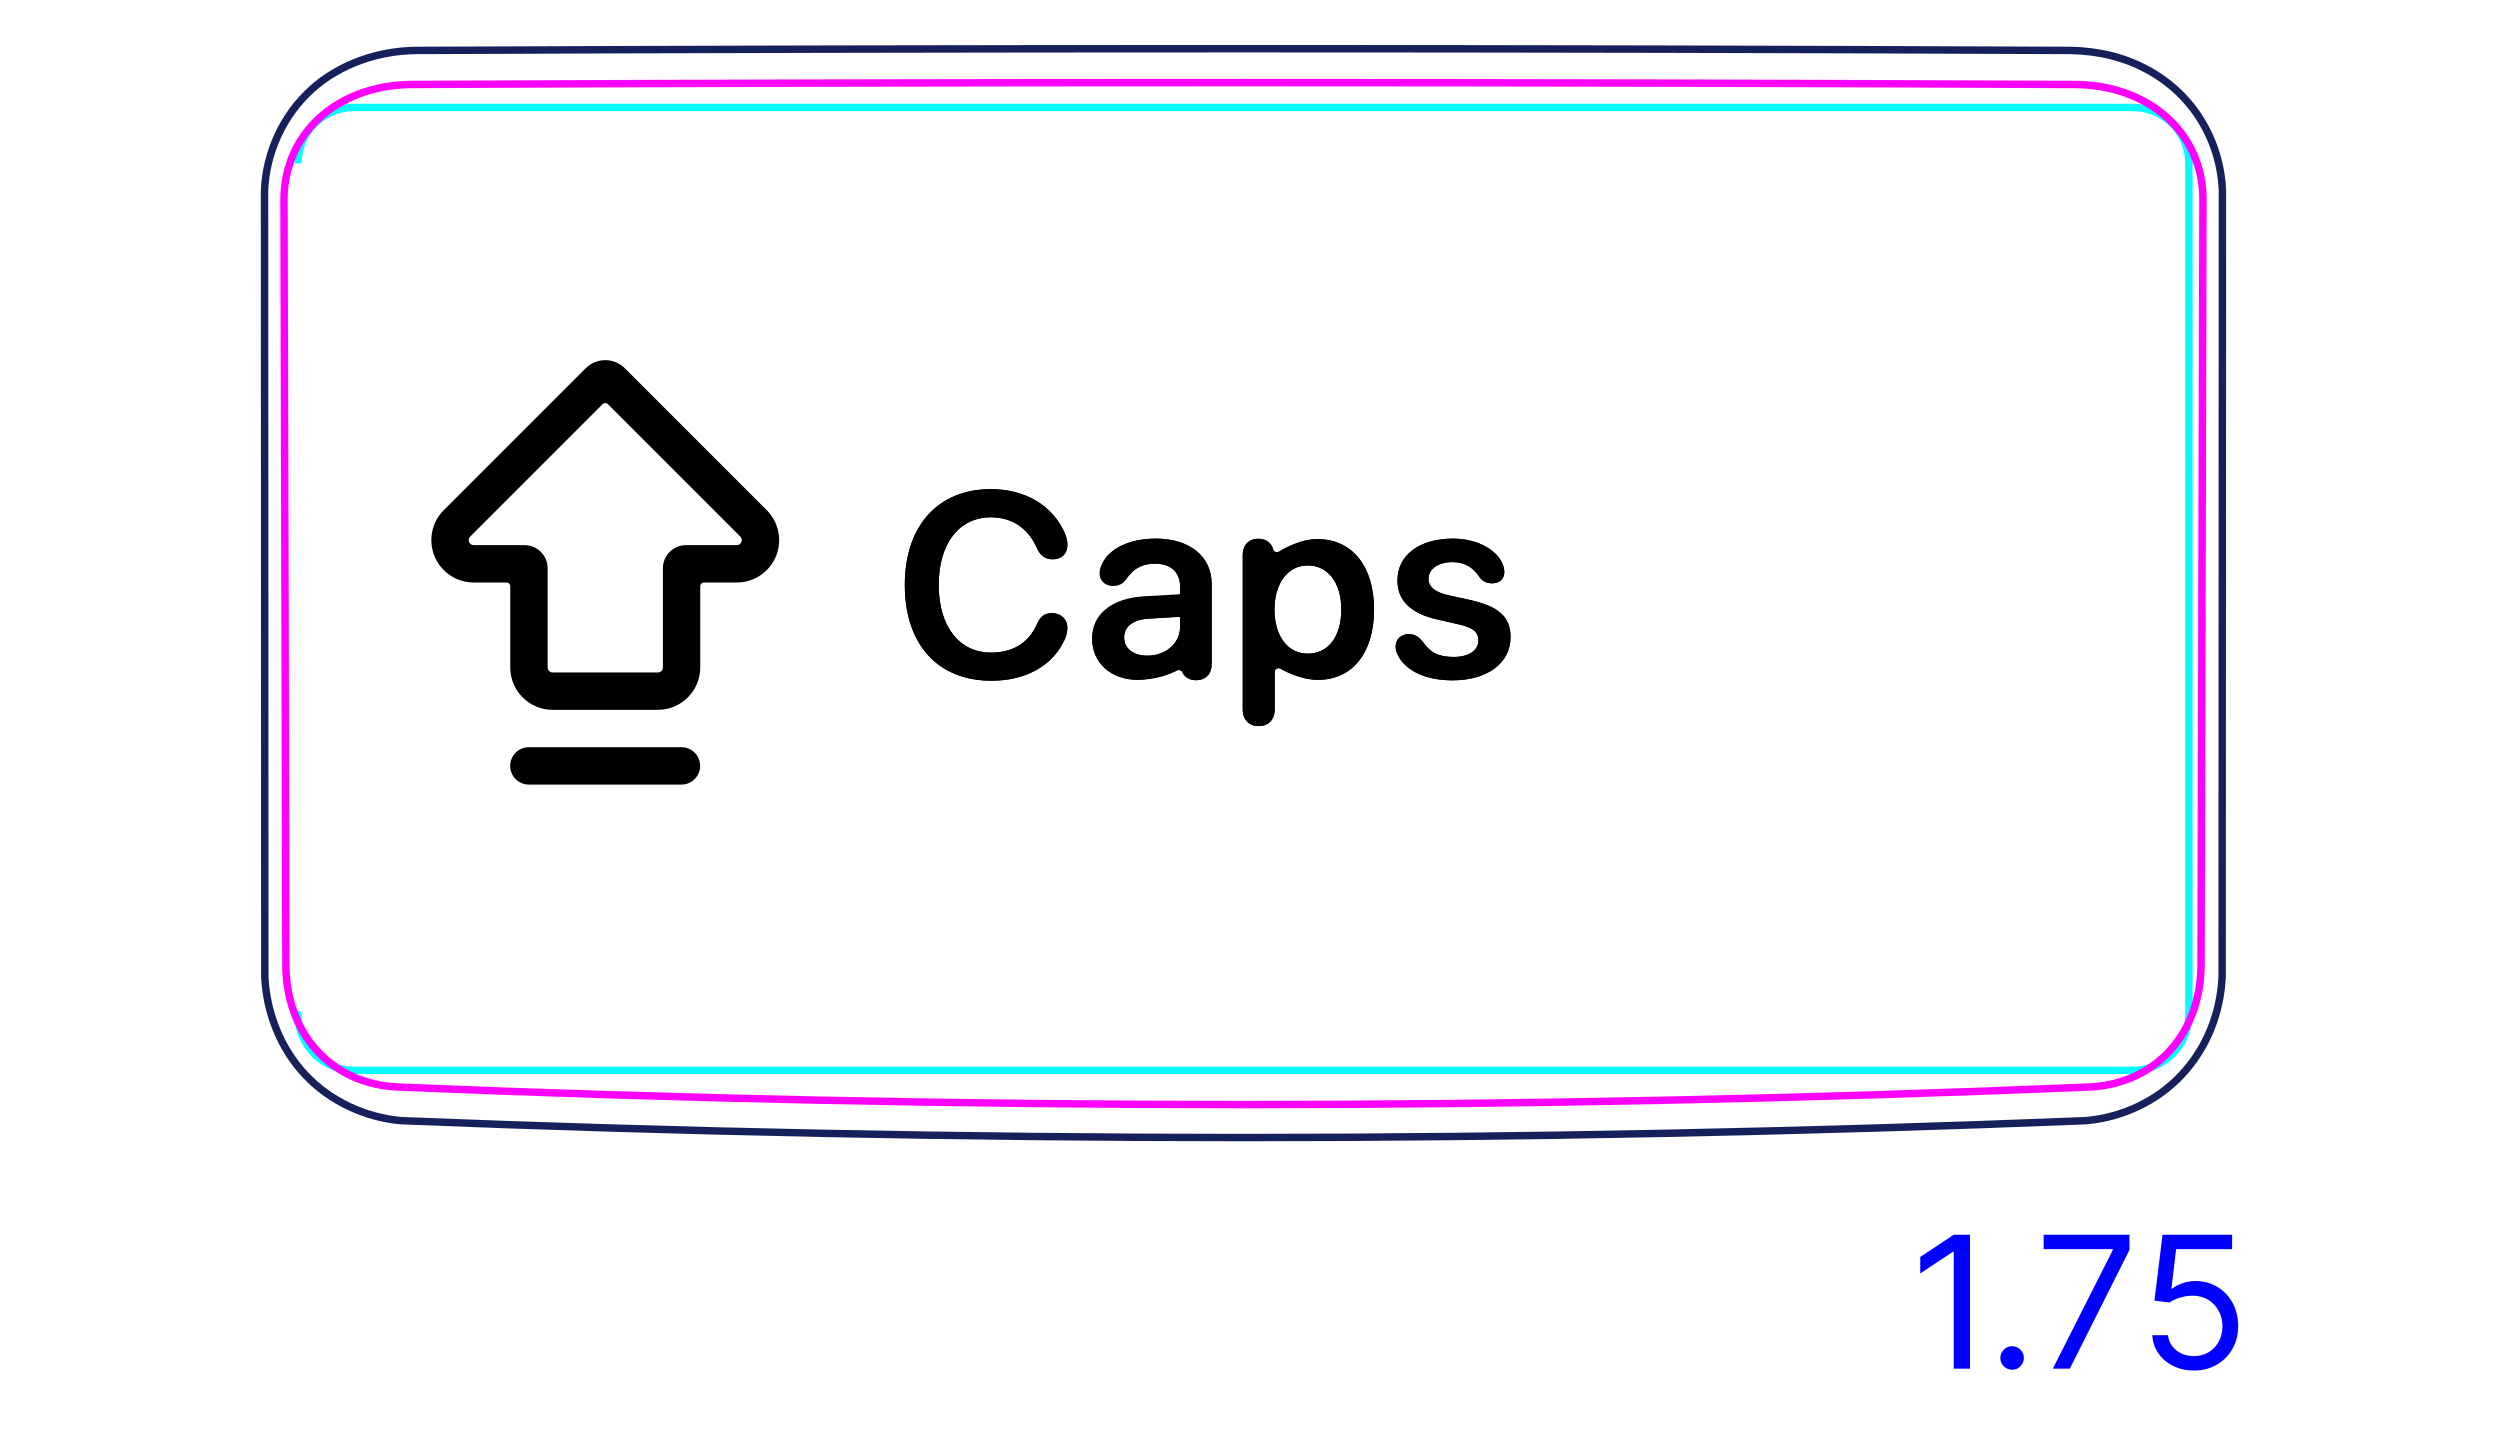
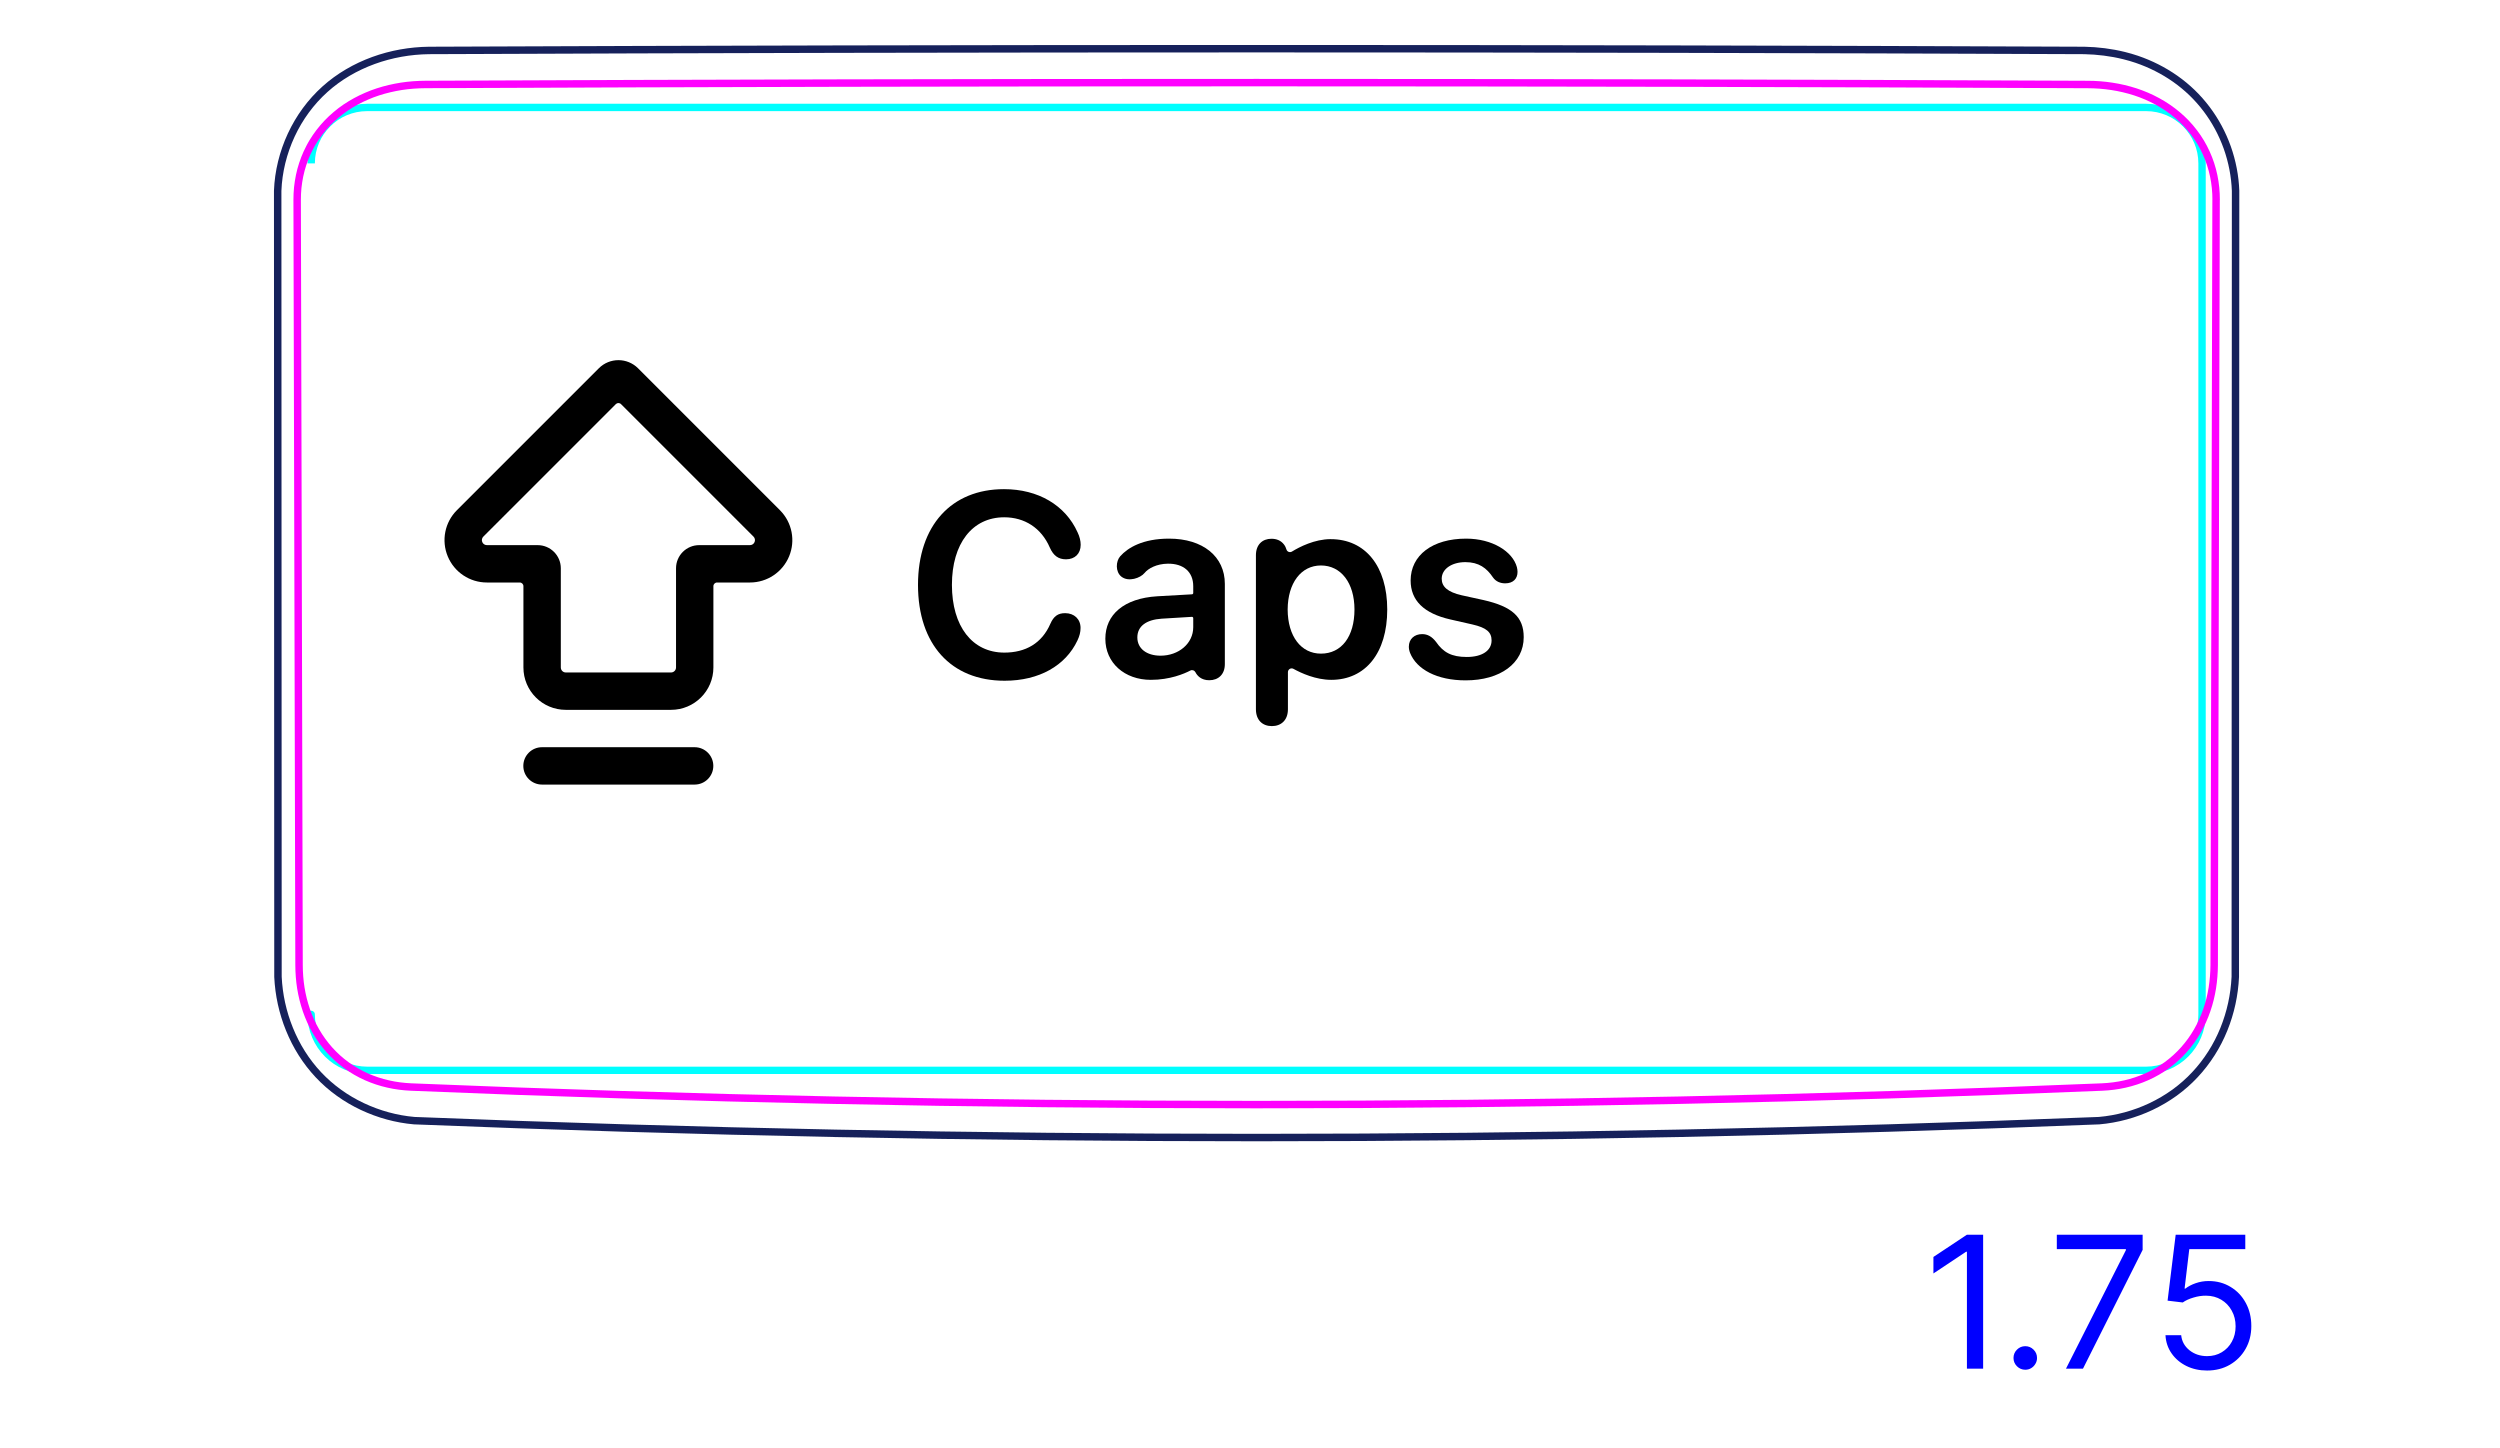
<svg xmlns="http://www.w3.org/2000/svg" width="95" height="55" viewBox="0 0 95 55" fill="none">
-   <path d="M83.536 40.026C83.351 40.317 83.139 40.592 82.903 40.843C82.667 41.095 82.406 41.324 82.127 41.526C81.847 41.727 81.549 41.902 81.237 42.05C80.619 42.342 79.944 42.526 79.265 42.585C68.6 43.013 57.927 43.227 47.252 43.227C36.578 43.227 25.905 43.013 15.24 42.585C14.9 42.555 14.562 42.494 14.233 42.404C13.902 42.314 13.58 42.194 13.269 42.048C12.957 41.901 12.658 41.726 12.379 41.524C12.098 41.323 11.838 41.095 11.601 40.843C11.365 40.592 11.154 40.318 10.969 40.026C10.785 39.735 10.629 39.428 10.5 39.11C10.371 38.794 10.27 38.465 10.196 38.131C10.124 37.8 10.079 37.462 10.063 37.123L10.052 7.251C10.079 6.525 10.259 5.796 10.567 5.133C10.721 4.802 10.906 4.488 11.121 4.195C11.335 3.904 11.578 3.633 11.848 3.391C12.381 2.911 13.015 2.545 13.693 2.298C14.369 2.052 15.087 1.926 15.801 1.917C36.768 1.828 57.736 1.828 78.704 1.917C78.958 1.922 79.212 1.941 79.464 1.973C79.715 2.005 79.965 2.051 80.212 2.112C80.376 2.152 80.539 2.2 80.699 2.254C81.217 2.431 81.715 2.681 82.163 2.997C82.389 3.156 82.602 3.333 82.8 3.523C82.999 3.716 83.183 3.924 83.35 4.145C83.684 4.588 83.95 5.084 84.137 5.609C84.324 6.138 84.432 6.695 84.452 7.251L84.441 37.123C84.41 37.8 84.263 38.48 84.007 39.111C83.878 39.429 83.721 39.736 83.536 40.026Z" stroke="#16215B" stroke-width="0.283" stroke-miterlimit="10" />
-   <path d="M16.995 4.083H13.451M13.451 4.083C13.451 4.083 81.052 4.083 81.052 4.083C82.226 4.083 83.178 5.036 83.178 6.21C83.178 6.21 83.178 38.547 83.178 38.547C83.178 39.721 82.226 40.673 81.052 40.673C81.052 40.673 13.451 40.673 13.451 40.673C12.277 40.673 11.325 39.721 11.325 38.547C11.325 38.547 11.325 6.209 11.325 6.21C11.325 5.036 12.277 4.083 13.451 4.083Z" stroke="#00FFFF" stroke-width="0.28" stroke-miterlimit="10" />
-   <path d="M83.711 7.595C83.684 17.289 83.66 26.982 83.639 36.676C83.637 36.968 83.614 37.257 83.569 37.542C83.523 37.827 83.455 38.107 83.36 38.382C83.337 38.451 83.312 38.52 83.284 38.588C83.258 38.656 83.229 38.724 83.198 38.791C83.138 38.925 83.071 39.055 82.999 39.181C82.926 39.307 82.848 39.429 82.762 39.548C82.677 39.666 82.585 39.781 82.487 39.891C82.29 40.111 82.074 40.307 81.839 40.478C81.722 40.564 81.599 40.643 81.472 40.717C81.408 40.754 81.343 40.789 81.277 40.823C81.212 40.856 81.146 40.888 81.079 40.917C80.813 41.036 80.535 41.127 80.25 41.192C80.179 41.208 80.106 41.223 80.034 41.236C79.962 41.248 79.889 41.26 79.816 41.269C79.671 41.288 79.524 41.301 79.377 41.307C57.997 42.197 36.502 42.197 15.122 41.307C14.974 41.301 14.829 41.288 14.683 41.269C14.611 41.26 14.539 41.248 14.467 41.236C14.394 41.223 14.322 41.208 14.251 41.192C13.966 41.128 13.69 41.037 13.424 40.919C13.357 40.889 13.291 40.858 13.225 40.824C13.16 40.791 13.095 40.756 13.032 40.719C12.905 40.646 12.783 40.567 12.666 40.481C12.43 40.31 12.215 40.116 12.018 39.896C11.969 39.842 11.922 39.785 11.876 39.728C11.83 39.672 11.786 39.614 11.743 39.554C11.658 39.436 11.579 39.314 11.507 39.189C11.433 39.063 11.367 38.934 11.306 38.801C11.276 38.734 11.248 38.666 11.22 38.598C11.193 38.53 11.168 38.461 11.143 38.391C11.12 38.322 11.097 38.252 11.077 38.182C11.055 38.112 11.037 38.042 11.019 37.971C10.984 37.83 10.956 37.688 10.932 37.546C10.887 37.26 10.865 36.97 10.864 36.678C10.843 26.984 10.819 17.288 10.792 7.593C10.792 7.438 10.799 7.285 10.814 7.131C10.822 7.056 10.832 6.979 10.844 6.902C10.855 6.827 10.869 6.75 10.885 6.675C10.948 6.375 11.043 6.085 11.169 5.808C11.2 5.739 11.234 5.671 11.27 5.603C11.288 5.568 11.306 5.535 11.325 5.501C11.344 5.468 11.363 5.435 11.383 5.401C11.462 5.27 11.548 5.145 11.64 5.024C11.824 4.784 12.033 4.564 12.267 4.368C12.325 4.317 12.386 4.27 12.446 4.223C12.508 4.177 12.57 4.133 12.633 4.089C12.76 4.004 12.89 3.925 13.022 3.853C13.156 3.78 13.293 3.713 13.433 3.654C13.503 3.624 13.573 3.594 13.645 3.567C13.717 3.541 13.79 3.515 13.863 3.491C14.155 3.396 14.452 3.328 14.753 3.28C15.054 3.234 15.358 3.212 15.666 3.21C36.687 3.116 57.816 3.116 78.837 3.211C79.146 3.212 79.451 3.235 79.753 3.282C79.903 3.304 80.054 3.334 80.203 3.369C80.352 3.404 80.501 3.446 80.647 3.493C80.938 3.589 81.217 3.708 81.485 3.855C81.553 3.891 81.618 3.929 81.684 3.97C81.749 4.01 81.815 4.052 81.877 4.095C82.004 4.181 82.125 4.273 82.241 4.371C82.358 4.469 82.468 4.573 82.573 4.683C82.626 4.739 82.677 4.795 82.727 4.854C82.776 4.912 82.825 4.972 82.871 5.033C83.057 5.276 83.212 5.536 83.338 5.814C83.369 5.883 83.4 5.953 83.427 6.025C83.454 6.096 83.481 6.169 83.504 6.241C83.552 6.388 83.591 6.535 83.622 6.685C83.684 6.983 83.714 7.286 83.713 7.595" stroke="#FF00FF" stroke-width="0.283" stroke-miterlimit="10" stroke-linecap="round" stroke-linejoin="round" />
-   <path d="M74.859 46.919V52.01H74.243V47.565H74.213L72.97 48.391V47.764L74.243 46.919H74.859ZM76.46 52.05C76.338 52.05 76.232 52.006 76.144 51.918C76.057 51.83 76.013 51.725 76.013 51.602C76.013 51.48 76.057 51.374 76.144 51.287C76.232 51.199 76.338 51.155 76.46 51.155C76.583 51.155 76.688 51.199 76.776 51.287C76.864 51.374 76.907 51.48 76.907 51.602C76.907 51.684 76.887 51.758 76.845 51.826C76.806 51.894 76.752 51.949 76.684 51.99C76.618 52.03 76.543 52.05 76.46 52.05ZM78.007 52.01L80.284 47.506V47.466H77.659V46.919H80.92V47.496L78.653 52.01H78.007ZM83.369 52.08C83.078 52.08 82.815 52.022 82.581 51.906C82.348 51.79 82.16 51.63 82.02 51.428C81.879 51.226 81.802 50.996 81.788 50.737H82.385C82.408 50.968 82.513 51.158 82.698 51.309C82.885 51.458 83.109 51.533 83.369 51.533C83.578 51.533 83.764 51.484 83.926 51.386C84.09 51.288 84.219 51.154 84.311 50.983C84.406 50.811 84.453 50.616 84.453 50.399C84.453 50.177 84.404 49.979 84.306 49.805C84.21 49.629 84.078 49.491 83.909 49.39C83.74 49.289 83.547 49.237 83.33 49.236C83.174 49.234 83.014 49.258 82.85 49.308C82.686 49.356 82.551 49.418 82.445 49.494L81.868 49.425L82.176 46.919H84.821V47.466H82.693L82.514 48.967H82.544C82.648 48.885 82.779 48.816 82.937 48.761C83.094 48.706 83.258 48.679 83.429 48.679C83.741 48.679 84.018 48.754 84.262 48.903C84.507 49.05 84.699 49.252 84.838 49.509C84.979 49.766 85.05 50.059 85.05 50.389C85.05 50.714 84.977 51.004 84.831 51.259C84.687 51.513 84.488 51.713 84.234 51.861C83.981 52.007 83.692 52.08 83.369 52.08Z" fill="#0000FF" />
-   <path fill-rule="evenodd" clip-rule="evenodd" d="M23.745 13.994C23.333 13.583 22.667 13.583 22.256 13.994L16.863 19.387C16.402 19.847 16.265 20.54 16.514 21.141C16.763 21.743 17.35 22.135 18.001 22.135H19.25C19.328 22.135 19.39 22.198 19.39 22.275V25.364C19.39 26.253 20.111 26.974 21 26.974H24.999C25.889 26.974 26.609 26.253 26.609 25.364V22.275C26.609 22.198 26.672 22.135 26.749 22.135H27.999C28.65 22.135 29.237 21.743 29.486 21.141C29.734 20.544 29.599 19.857 29.147 19.397L29.137 19.387L23.745 13.994ZM23.099 15.357L28.126 20.384L28.133 20.391C28.188 20.445 28.204 20.527 28.174 20.598C28.145 20.669 28.076 20.715 27.999 20.715H26.069C25.583 20.715 25.189 21.109 25.189 21.595V25.364C25.189 25.469 25.104 25.554 24.999 25.554H21C20.895 25.554 20.811 25.469 20.811 25.364V21.595C20.811 21.109 20.416 20.715 19.93 20.715H18.001C17.924 20.715 17.855 20.669 17.826 20.598C17.796 20.527 17.812 20.445 17.867 20.391L22.901 15.357C22.956 15.302 23.044 15.302 23.099 15.357ZM20.096 28.394C19.704 28.394 19.386 28.712 19.386 29.104C19.386 29.496 19.704 29.814 20.096 29.814H25.896C26.288 29.814 26.606 29.496 26.606 29.104C26.606 28.712 26.288 28.394 25.896 28.394H20.096Z" fill="black" />
-   <path d="M37.672 25.867C35.636 25.867 34.381 24.485 34.381 22.225C34.381 19.979 35.655 18.587 37.648 18.587C38.951 18.587 39.981 19.197 40.445 20.227C40.523 20.389 40.562 20.555 40.562 20.701C40.562 21.038 40.343 21.253 40.006 21.253C39.718 21.253 39.527 21.116 39.391 20.809C39.063 20.052 38.424 19.656 37.657 19.656C36.446 19.656 35.67 20.652 35.67 22.225C35.67 23.807 36.441 24.798 37.662 24.798C38.468 24.798 39.088 24.446 39.41 23.704C39.537 23.416 39.698 23.299 39.972 23.299C40.318 23.299 40.558 23.528 40.558 23.86C40.558 24.021 40.519 24.168 40.44 24.334C39.991 25.291 38.99 25.867 37.672 25.867ZM43.228 25.833C42.227 25.833 41.5 25.203 41.5 24.27C41.5 23.352 42.208 22.801 43.468 22.723L44.84 22.645V22.273C44.84 21.731 44.473 21.419 43.873 21.419C43.399 21.419 43.092 21.58 42.789 22.024C42.662 22.19 42.501 22.269 42.296 22.269C41.998 22.269 41.783 22.073 41.783 21.78C41.783 21.668 41.812 21.561 41.866 21.448C42.13 20.848 42.931 20.467 43.922 20.467C45.206 20.467 46.041 21.145 46.041 22.186V25.237C46.041 25.628 45.792 25.848 45.45 25.848C45.118 25.848 44.889 25.648 44.869 25.286V24.925H44.844C44.547 25.486 43.897 25.833 43.228 25.833ZM43.599 24.915C44.283 24.915 44.84 24.456 44.84 23.831V23.436L43.639 23.509C43.053 23.548 42.716 23.811 42.716 24.222C42.716 24.646 43.072 24.915 43.599 24.915ZM47.828 27.591C47.471 27.591 47.222 27.361 47.222 26.951V21.097C47.222 20.696 47.466 20.472 47.813 20.472C48.16 20.472 48.409 20.696 48.409 21.097V21.468H48.433C48.726 20.867 49.312 20.486 50.064 20.486C51.377 20.486 52.212 21.507 52.212 23.162C52.212 24.812 51.382 25.833 50.084 25.833C49.332 25.833 48.746 25.472 48.462 24.891H48.438V26.951C48.438 27.361 48.184 27.591 47.828 27.591ZM49.693 24.837C50.479 24.837 50.967 24.188 50.967 23.162C50.967 22.142 50.479 21.487 49.693 21.487C48.936 21.487 48.433 22.156 48.428 23.162C48.433 24.178 48.936 24.837 49.693 24.837ZM55.191 25.852C54.097 25.852 53.331 25.433 53.081 24.812C53.047 24.725 53.033 24.646 53.033 24.573C53.033 24.28 53.248 24.095 53.54 24.095C53.741 24.095 53.911 24.188 54.068 24.393C54.341 24.788 54.654 24.964 55.235 24.964C55.801 24.964 56.177 24.725 56.177 24.334C56.177 24.021 55.982 23.851 55.45 23.729L54.61 23.538C53.599 23.309 53.101 22.811 53.101 22.059C53.101 21.097 53.931 20.467 55.21 20.467C56.206 20.467 56.978 20.955 57.139 21.551C57.154 21.614 57.163 21.673 57.163 21.731C57.163 21.985 57.002 22.166 56.695 22.166C56.519 22.166 56.343 22.102 56.231 21.941C55.992 21.585 55.694 21.36 55.181 21.36C54.649 21.36 54.283 21.619 54.283 21.99C54.283 22.293 54.507 22.498 55.044 22.62L55.87 22.801C56.963 23.05 57.398 23.445 57.398 24.212C57.398 25.203 56.509 25.852 55.191 25.852Z" fill="black" />
-   <path d="M37.675 25.868C35.639 25.868 34.384 24.486 34.384 22.226C34.384 19.965 35.658 18.588 37.651 18.588C38.954 18.588 39.984 19.198 40.448 20.229C40.526 20.39 40.566 20.556 40.566 20.702C40.566 21.039 40.346 21.254 40.009 21.254C39.721 21.254 39.531 21.117 39.394 20.81C39.067 20.053 38.427 19.657 37.66 19.657C36.449 19.657 35.673 20.653 35.673 22.226C35.673 23.798 36.445 24.799 37.665 24.799C38.471 24.799 39.091 24.447 39.413 23.705C39.54 23.417 39.702 23.3 39.975 23.3C40.322 23.3 40.561 23.529 40.561 23.861C40.561 24.023 40.522 24.169 40.444 24.335C39.994 25.292 38.993 25.868 37.675 25.868L37.675 25.868Z" fill="black" />
-   <path d="M43.925 20.468C42.934 20.468 42.362 20.808 42.07 21.136C41.9 21.326 41.879 21.725 42.111 21.911C42.382 22.128 42.837 21.965 42.993 21.773C43.133 21.601 43.448 21.426 43.876 21.42C44.476 21.412 44.843 21.733 44.843 22.275V22.534C44.843 22.561 44.822 22.582 44.796 22.584L43.471 22.659C42.211 22.737 41.503 23.354 41.503 24.272C41.503 25.189 42.233 25.834 43.231 25.834C43.956 25.834 44.492 25.606 44.733 25.481C44.803 25.444 44.888 25.472 44.925 25.542C44.992 25.674 45.142 25.849 45.453 25.849C45.795 25.849 46.044 25.629 46.044 25.238V22.187C46.044 21.147 45.209 20.468 43.925 20.468ZM44.843 23.832C44.843 24.457 44.286 24.916 43.602 24.916C43.075 24.916 42.719 24.648 42.719 24.223C42.719 23.798 43.056 23.549 43.642 23.51L44.79 23.44C44.819 23.438 44.843 23.461 44.843 23.489V23.832L44.843 23.832Z" fill="black" />
-   <path d="M50.067 20.487C49.453 20.487 48.877 20.786 48.595 20.959C48.514 21.009 48.41 20.968 48.384 20.877C48.366 20.817 48.338 20.752 48.292 20.692C48.175 20.537 48.005 20.473 47.816 20.473C47.469 20.473 47.225 20.697 47.225 21.098V26.952C47.225 27.363 47.474 27.592 47.831 27.592C48.187 27.592 48.441 27.363 48.441 26.952V25.541C48.441 25.433 48.557 25.364 48.651 25.416C48.942 25.577 49.499 25.834 50.087 25.834C51.385 25.834 52.215 24.814 52.215 23.163C52.215 21.513 51.38 20.488 50.067 20.488V20.487ZM49.696 24.838C48.939 24.838 48.436 24.179 48.431 23.163C48.436 22.157 48.939 21.488 49.696 21.488C50.453 21.488 50.97 22.143 50.97 23.163C50.97 24.184 50.482 24.838 49.696 24.838Z" fill="black" />
-   <path d="M55.194 25.854C54.1 25.854 53.333 25.434 53.084 24.814C53.05 24.726 53.036 24.648 53.036 24.574C53.036 24.281 53.25 24.096 53.543 24.096C53.744 24.096 53.914 24.189 54.071 24.394C54.344 24.789 54.657 24.965 55.238 24.965C55.819 24.965 56.18 24.726 56.18 24.335C56.18 24.023 55.985 23.852 55.453 23.73L54.613 23.539C53.602 23.31 53.104 22.812 53.104 22.06C53.104 21.098 53.934 20.468 55.213 20.468C56.209 20.468 56.981 20.956 57.142 21.552C57.157 21.615 57.166 21.674 57.166 21.733C57.166 21.986 57.005 22.167 56.698 22.167C56.522 22.167 56.346 22.104 56.234 21.943C55.994 21.586 55.697 21.361 55.184 21.361C54.671 21.361 54.285 21.62 54.285 21.991C54.285 22.294 54.51 22.499 55.047 22.621L55.872 22.802C56.966 23.051 57.401 23.447 57.401 24.213C57.401 25.204 56.512 25.854 55.194 25.854L55.194 25.854Z" fill="black" />
+   <path d="M84.036 40.026C83.851 40.317 83.639 40.592 83.403 40.843C83.167 41.095 82.906 41.324 82.627 41.526C82.347 41.727 82.049 41.902 81.737 42.05C81.119 42.342 80.444 42.526 79.765 42.585C69.1 43.013 58.427 43.227 47.752 43.227C37.078 43.227 26.405 43.013 15.74 42.585C15.4 42.555 15.062 42.494 14.733 42.404C14.402 42.314 14.08 42.194 13.769 42.048C13.457 41.901 13.158 41.726 12.879 41.524C12.598 41.323 12.338 41.095 12.101 40.843C11.865 40.592 11.654 40.318 11.469 40.026C11.285 39.735 11.129 39.428 11 39.11C10.871 38.794 10.77 38.465 10.696 38.131C10.624 37.8 10.579 37.462 10.563 37.123L10.552 7.251C10.579 6.525 10.759 5.796 11.067 5.133C11.221 4.802 11.406 4.488 11.621 4.195C11.835 3.904 12.078 3.633 12.348 3.391C12.881 2.911 13.515 2.545 14.193 2.298C14.869 2.052 15.587 1.926 16.301 1.917C37.268 1.828 58.236 1.828 79.204 1.917C79.458 1.922 79.712 1.941 79.964 1.973C80.215 2.005 80.465 2.051 80.712 2.112C80.876 2.152 81.039 2.2 81.199 2.254C81.717 2.431 82.215 2.681 82.663 2.997C82.889 3.156 83.102 3.333 83.3 3.523C83.499 3.716 83.683 3.924 83.85 4.145C84.184 4.588 84.45 5.084 84.637 5.609C84.824 6.138 84.932 6.695 84.952 7.251L84.941 37.123C84.91 37.8 84.763 38.48 84.507 39.111C84.378 39.429 84.221 39.736 84.036 40.026Z" stroke="#16215B" stroke-width="0.283" stroke-miterlimit="10" />
+   <path d="M17.495 4.083H13.951M13.951 4.083C13.951 4.083 81.552 4.083 81.552 4.083C82.726 4.083 83.678 5.036 83.678 6.21C83.678 6.21 83.678 38.547 83.678 38.547C83.678 39.721 82.726 40.673 81.552 40.673C81.552 40.673 13.951 40.673 13.951 40.673C12.777 40.673 11.825 39.721 11.825 38.547C11.825 38.547 11.825 6.209 11.825 6.21C11.825 5.036 12.777 4.083 13.951 4.083Z" stroke="#00FFFF" stroke-width="0.28" stroke-miterlimit="10" />
+   <path d="M84.211 7.595C84.184 17.289 84.16 26.982 84.139 36.676C84.137 36.968 84.114 37.257 84.069 37.542C84.023 37.827 83.955 38.107 83.86 38.382C83.837 38.451 83.812 38.52 83.784 38.588C83.758 38.656 83.729 38.724 83.698 38.791C83.638 38.925 83.571 39.055 83.499 39.181C83.426 39.307 83.348 39.429 83.262 39.548C83.177 39.666 83.085 39.781 82.987 39.891C82.79 40.111 82.574 40.307 82.339 40.478C82.222 40.564 82.099 40.643 81.972 40.717C81.908 40.754 81.843 40.789 81.777 40.823C81.712 40.856 81.646 40.888 81.579 40.917C81.313 41.036 81.035 41.127 80.75 41.192C80.679 41.208 80.606 41.223 80.534 41.236C80.462 41.248 80.389 41.26 80.316 41.269C80.171 41.288 80.024 41.301 79.877 41.307C58.497 42.197 37.002 42.197 15.622 41.307C15.474 41.301 15.329 41.288 15.183 41.269C15.111 41.26 15.039 41.248 14.967 41.236C14.894 41.223 14.822 41.208 14.751 41.192C14.466 41.128 14.19 41.037 13.924 40.919C13.857 40.889 13.791 40.858 13.725 40.824C13.66 40.791 13.595 40.756 13.532 40.719C13.405 40.646 13.283 40.567 13.166 40.481C12.93 40.31 12.715 40.116 12.518 39.896C12.469 39.842 12.422 39.785 12.376 39.728C12.33 39.672 12.286 39.614 12.243 39.554C12.158 39.436 12.079 39.314 12.007 39.189C11.933 39.063 11.867 38.934 11.806 38.801C11.776 38.734 11.748 38.666 11.72 38.598C11.693 38.53 11.668 38.461 11.643 38.391C11.62 38.322 11.597 38.252 11.577 38.182C11.555 38.112 11.537 38.042 11.519 37.971C11.484 37.83 11.456 37.688 11.432 37.546C11.387 37.26 11.365 36.97 11.364 36.678C11.343 26.984 11.319 17.288 11.292 7.593C11.292 7.438 11.299 7.285 11.314 7.131C11.322 7.056 11.332 6.979 11.344 6.902C11.355 6.827 11.369 6.75 11.385 6.675C11.448 6.375 11.543 6.085 11.669 5.808C11.7 5.739 11.734 5.671 11.77 5.603C11.788 5.568 11.806 5.535 11.825 5.501C11.844 5.468 11.863 5.435 11.883 5.401C11.962 5.27 12.048 5.145 12.14 5.024C12.324 4.784 12.533 4.564 12.767 4.368C12.825 4.317 12.886 4.27 12.946 4.223C13.008 4.177 13.07 4.133 13.133 4.089C13.26 4.004 13.39 3.925 13.522 3.853C13.656 3.78 13.793 3.713 13.933 3.654C14.003 3.624 14.073 3.594 14.145 3.567C14.217 3.541 14.29 3.515 14.363 3.491C14.655 3.396 14.952 3.328 15.253 3.28C15.554 3.234 15.858 3.212 16.166 3.21C37.187 3.116 58.316 3.116 79.337 3.211C79.646 3.212 79.951 3.235 80.253 3.282C80.403 3.304 80.554 3.334 80.703 3.369C80.852 3.404 81.001 3.446 81.147 3.493C81.438 3.589 81.717 3.708 81.985 3.855C82.053 3.891 82.118 3.929 82.184 3.97C82.249 4.01 82.315 4.052 82.377 4.095C82.504 4.181 82.625 4.273 82.741 4.371C82.858 4.469 82.968 4.573 83.073 4.683C83.126 4.739 83.177 4.795 83.227 4.854C83.276 4.912 83.325 4.972 83.371 5.033C83.557 5.276 83.712 5.536 83.838 5.814C83.869 5.883 83.9 5.953 83.927 6.025C83.954 6.096 83.981 6.169 84.004 6.241C84.052 6.388 84.091 6.535 84.122 6.685C84.184 6.983 84.214 7.286 84.213 7.595" stroke="#FF00FF" stroke-width="0.283" stroke-miterlimit="10" stroke-linecap="round" stroke-linejoin="round" />
+   <path d="M75.359 46.919V52.01H74.743V47.565H74.713L73.47 48.391V47.764L74.743 46.919H75.359ZM76.96 52.05C76.838 52.05 76.732 52.006 76.644 51.918C76.557 51.83 76.513 51.725 76.513 51.602C76.513 51.48 76.557 51.374 76.644 51.287C76.732 51.199 76.838 51.155 76.96 51.155C77.083 51.155 77.188 51.199 77.276 51.287C77.364 51.374 77.407 51.48 77.407 51.602C77.407 51.684 77.387 51.758 77.345 51.826C77.306 51.894 77.252 51.949 77.184 51.99C77.118 52.03 77.043 52.05 76.96 52.05ZM78.507 52.01L80.784 47.506V47.466H78.159V46.919H81.42V47.496L79.153 52.01H78.507ZM83.869 52.08C83.578 52.08 83.315 52.022 83.081 51.906C82.848 51.79 82.66 51.63 82.52 51.428C82.379 51.226 82.302 50.996 82.288 50.737H82.885C82.908 50.968 83.013 51.158 83.198 51.309C83.385 51.458 83.609 51.533 83.869 51.533C84.078 51.533 84.264 51.484 84.426 51.386C84.59 51.288 84.719 51.154 84.811 50.983C84.906 50.811 84.953 50.616 84.953 50.399C84.953 50.177 84.904 49.979 84.806 49.805C84.71 49.629 84.578 49.491 84.409 49.39C84.24 49.289 84.047 49.237 83.83 49.236C83.674 49.234 83.514 49.258 83.35 49.308C83.186 49.356 83.051 49.418 82.945 49.494L82.368 49.425L82.676 46.919H85.321V47.466H83.193L83.014 48.967H83.044C83.148 48.885 83.279 48.816 83.437 48.761C83.594 48.706 83.758 48.679 83.929 48.679C84.241 48.679 84.518 48.754 84.762 48.903C85.007 49.05 85.199 49.252 85.338 49.509C85.479 49.766 85.55 50.059 85.55 50.389C85.55 50.714 85.477 51.004 85.331 51.259C85.187 51.513 84.988 51.713 84.734 51.861C84.481 52.007 84.192 52.08 83.869 52.08Z" fill="#0000FF" />
+   <path fill-rule="evenodd" clip-rule="evenodd" d="M24.245 13.994C23.833 13.583 23.167 13.583 22.756 13.994L17.363 19.387C16.902 19.847 16.765 20.54 17.014 21.141C17.263 21.743 17.85 22.135 18.501 22.135H19.75C19.828 22.135 19.89 22.198 19.89 22.275V25.364C19.89 26.253 20.611 26.974 21.5 26.974H25.499C26.389 26.974 27.109 26.253 27.109 25.364V22.275C27.109 22.198 27.172 22.135 27.249 22.135H28.499C29.15 22.135 29.737 21.743 29.986 21.141C30.234 20.544 30.099 19.857 29.647 19.397L29.637 19.387L24.245 13.994ZM23.599 15.357L28.626 20.384L28.633 20.391C28.688 20.445 28.704 20.527 28.674 20.598C28.645 20.669 28.576 20.715 28.499 20.715H26.569C26.083 20.715 25.689 21.109 25.689 21.595V25.364C25.689 25.469 25.604 25.554 25.499 25.554H21.5C21.395 25.554 21.311 25.469 21.311 25.364V21.595C21.311 21.109 20.916 20.715 20.43 20.715H18.501C18.424 20.715 18.355 20.669 18.326 20.598C18.296 20.527 18.312 20.445 18.367 20.391L23.401 15.357C23.456 15.302 23.544 15.302 23.599 15.357ZM20.596 28.394C20.204 28.394 19.886 28.712 19.886 29.104C19.886 29.496 20.204 29.814 20.596 29.814H26.396C26.788 29.814 27.106 29.496 27.106 29.104C27.106 28.712 26.788 28.394 26.396 28.394H20.596Z" fill="black" />
+   <path d="M38.175 25.868C36.139 25.868 34.884 24.486 34.884 22.226C34.884 19.965 36.158 18.588 38.151 18.588C39.454 18.588 40.484 19.198 40.948 20.229C41.026 20.39 41.066 20.556 41.066 20.702C41.066 21.039 40.846 21.254 40.509 21.254C40.221 21.254 40.031 21.117 39.894 20.81C39.567 20.053 38.927 19.657 38.16 19.657C36.949 19.657 36.173 20.653 36.173 22.226C36.173 23.798 36.945 24.799 38.165 24.799C38.971 24.799 39.591 24.447 39.913 23.705C40.04 23.417 40.202 23.3 40.475 23.3C40.822 23.3 41.061 23.529 41.061 23.861C41.061 24.023 41.022 24.169 40.944 24.335C40.494 25.292 39.493 25.868 38.175 25.868L38.175 25.868Z" fill="black" />
+   <path d="M44.425 20.468C43.434 20.468 42.862 20.808 42.57 21.136C42.4 21.326 42.379 21.725 42.611 21.911C42.882 22.128 43.337 21.965 43.493 21.773C43.633 21.601 43.948 21.426 44.376 21.42C44.976 21.412 45.343 21.733 45.343 22.275V22.534C45.343 22.561 45.322 22.582 45.296 22.584L43.971 22.659C42.711 22.737 42.003 23.354 42.003 24.272C42.003 25.189 42.733 25.834 43.731 25.834C44.456 25.834 44.992 25.606 45.233 25.481C45.303 25.444 45.388 25.472 45.425 25.542C45.492 25.674 45.642 25.849 45.953 25.849C46.295 25.849 46.544 25.629 46.544 25.238V22.187C46.544 21.147 45.709 20.468 44.425 20.468ZM45.343 23.832C45.343 24.457 44.786 24.916 44.102 24.916C43.575 24.916 43.219 24.648 43.219 24.223C43.219 23.798 43.556 23.549 44.142 23.51L45.29 23.44C45.319 23.438 45.343 23.461 45.343 23.489V23.832L45.343 23.832Z" fill="black" />
+   <path d="M50.567 20.487C49.953 20.487 49.377 20.786 49.095 20.959C49.014 21.009 48.91 20.968 48.884 20.877C48.866 20.817 48.838 20.752 48.792 20.692C48.675 20.537 48.505 20.473 48.316 20.473C47.969 20.473 47.725 20.697 47.725 21.098V26.952C47.725 27.363 47.974 27.592 48.331 27.592C48.687 27.592 48.941 27.363 48.941 26.952V25.541C48.941 25.433 49.057 25.364 49.151 25.416C49.442 25.577 49.999 25.834 50.587 25.834C51.885 25.834 52.715 24.814 52.715 23.163C52.715 21.513 51.88 20.488 50.567 20.488V20.487ZM50.196 24.838C49.439 24.838 48.936 24.179 48.931 23.163C48.936 22.157 49.439 21.488 50.196 21.488C50.953 21.488 51.47 22.143 51.47 23.163C51.47 24.184 50.982 24.838 50.196 24.838Z" fill="black" />
+   <path d="M55.694 25.854C54.6 25.854 53.833 25.434 53.584 24.814C53.55 24.726 53.536 24.648 53.536 24.574C53.536 24.281 53.75 24.096 54.043 24.096C54.244 24.096 54.414 24.189 54.571 24.394C54.844 24.789 55.157 24.965 55.738 24.965C56.319 24.965 56.68 24.726 56.68 24.335C56.68 24.023 56.485 23.852 55.953 23.73L55.113 23.539C54.102 23.31 53.604 22.812 53.604 22.06C53.604 21.098 54.434 20.468 55.713 20.468C56.709 20.468 57.481 20.956 57.642 21.552C57.657 21.615 57.666 21.674 57.666 21.733C57.666 21.986 57.505 22.167 57.198 22.167C57.022 22.167 56.846 22.104 56.734 21.943C56.494 21.586 56.197 21.361 55.684 21.361C55.171 21.361 54.785 21.62 54.785 21.991C54.785 22.294 55.01 22.499 55.547 22.621L56.372 22.802C57.466 23.051 57.901 23.447 57.901 24.213C57.901 25.204 57.012 25.854 55.694 25.854L55.694 25.854Z" fill="black" />
</svg>
